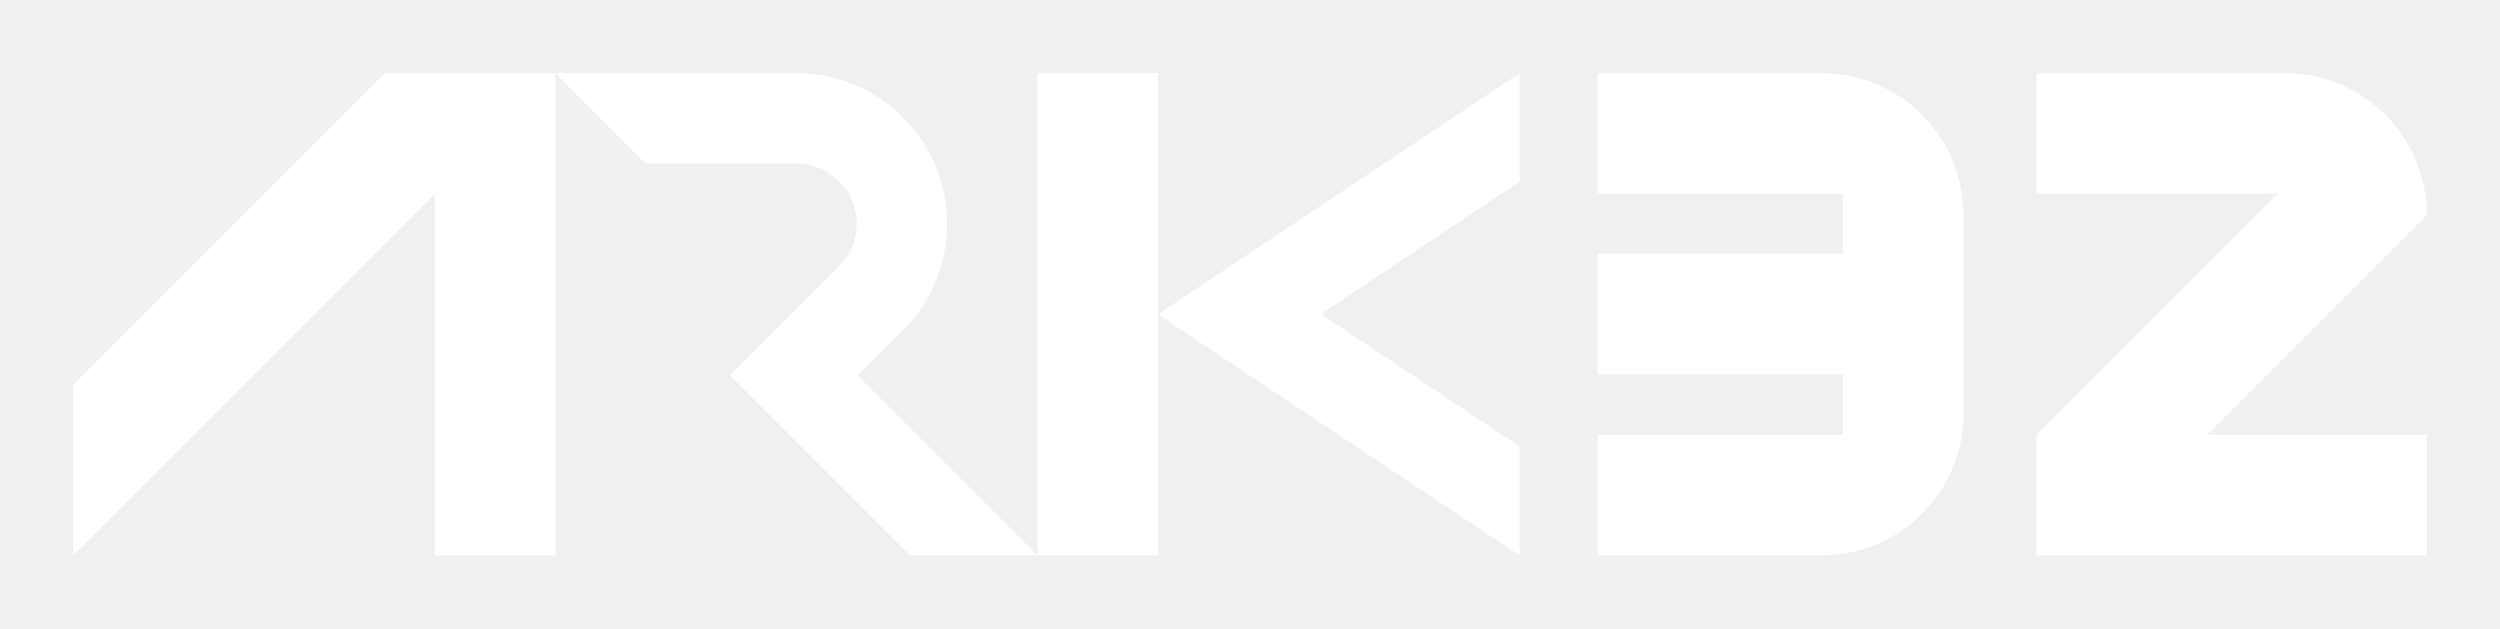
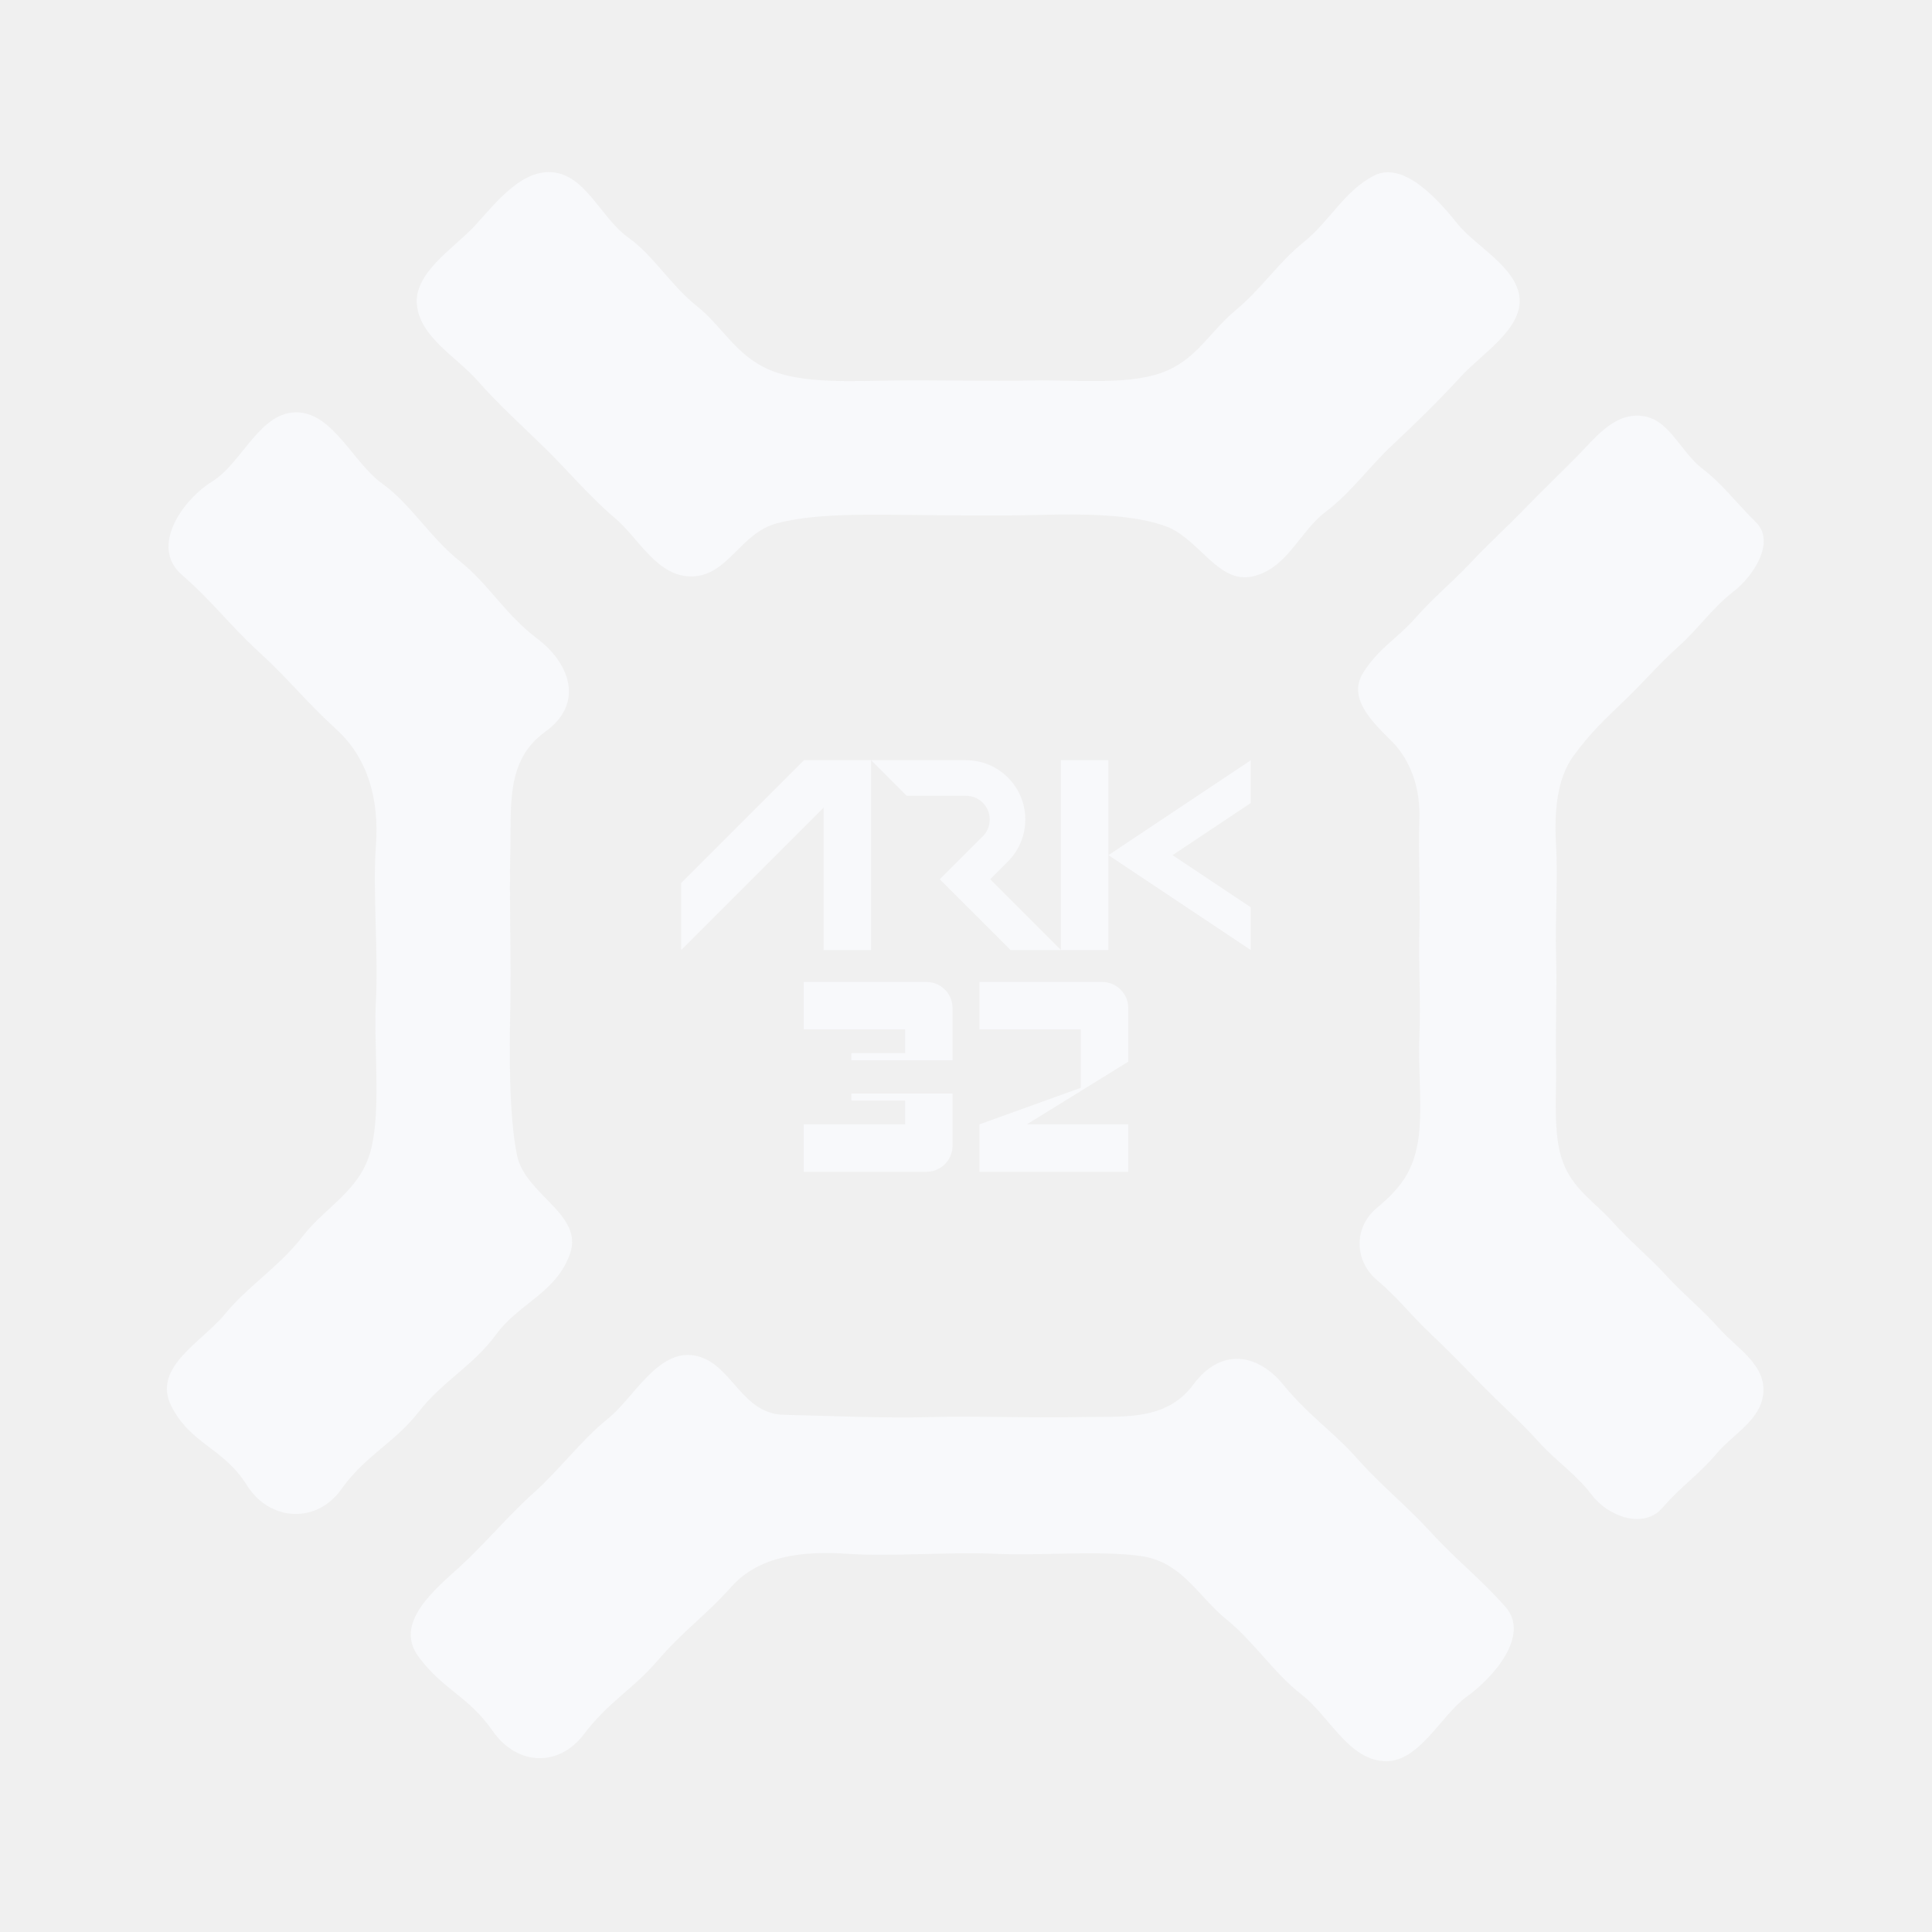
- <svg xmlns="http://www.w3.org/2000/svg" id="ark32-logo" viewBox="0 0 1025.17 257.72" width="1025.17" height="257.72">
-   <g fill="#ffffff" transform="translate(30 30)">
-     <polygon id="A" points="197.72 0 197.72 197.72 148.29 197.72 148.29 49.44 0 197.72 0 127.82 127.82 0 197.72 0" />
-     <path id="R" d="M395.45,197.72h-52.43l-73.7-73.71,44.75-44.75c9.65-9.66,9.65-25.3,0-34.95-4.63-4.63-10.92-7.24-17.48-7.24h-61.79L197.72,0h98.86c16.39,0,32.1,6.51,43.7,18.09,24.12,24.13,24.12,63.25,0,87.39l-18.54,18.54,73.71,73.71Z" />
-     <g id="K">
+ <svg xmlns="http://www.w3.org/2000/svg" viewBox="0 0 848 848" width="848" height="848">
+   <g id="ring" fill="#F8F9FB" fill-opacity="0.98">
+     <path d="M 245.00 76.00  C 229.83 72.47 217.33 89.48 208.25 99.25 C 199.17 109.02 181.43 119.79 183.00 134.00 C 184.57 148.20 200.67 156.87 209.75 167.25 C 218.83 177.63 229.84 187.49 239.75 197.25 C 249.66 207.00 259.07 218.28 269.75 227.25 C 280.43 236.22 288.44 253.48 304.00 253.00 C 319.56 252.52 324.96 234.09 340.77 229.77 C 356.59 225.45 378.98 225.82 397.00 226.00 C 415.02 226.18 439.25 226.49 457.00 226.00 C 474.75 225.51 497.46 225.62 511.92 231.08 C 526.39 236.53 534.79 256.58 549.98 252.98 C 565.16 249.37 570.42 233.31 581.75 224.75 C 593.08 216.19 601.20 204.60 611.25 195.25 C 621.29 185.90 632.35 174.98 641.25 165.25 C 650.15 155.52 667.99 144.62 666.99 131.01 C 665.99 117.39 647.61 108.08 639.75 98.25 C 631.89 88.41 616.17 70.28 603.08 77.08 C 589.98 83.87 583.70 97.01 572.25 106.25 C 560.80 115.48 553.86 126.62 542.25 136.25 C 530.64 145.88 525.08 158.22 509.68 163.68 C 494.28 169.14 470.78 166.63 453.00 167.00 C 435.22 167.37 410.73 166.79 393.00 167.00 C 375.27 167.21 352.47 168.64 337.70 162.31 C 322.92 155.97 317.24 143.41 305.75 134.25 C 294.26 125.09 286.94 112.22 275.75 104.25 C 264.56 96.28 257.92 79.01 245.00 76.00 Z" />
+     <path d="M 131.00 181.00  C 114.22 180.07 106.42 203.09 93.25 211.25 C 80.07 219.40 65.68 239.96 79.75 252.25 C 93.82 264.53 100.45 274.07 113.75 286.25 C 127.05 298.43 133.91 307.61 147.75 320.25 C 161.59 332.89 166.47 351.18 165.00 371.00 C 163.53 390.82 166.11 418.99 165.00 439.00 C 163.89 459.01 167.40 486.90 162.78 504.78 C 158.15 522.65 142.84 529.62 132.75 542.75 C 122.67 555.88 108.66 564.61 98.75 576.75 C 88.84 588.90 66.76 600.05 75.08 616.92 C 83.40 633.80 98.13 635.51 108.25 651.75 C 118.36 668.00 139.04 668.82 149.75 653.75 C 160.47 638.69 173.10 633.42 183.75 619.75 C 194.40 606.08 207.62 599.58 217.75 585.75 C 227.88 571.92 244.18 567.49 250.22 550.22 C 256.26 532.95 230.46 524.38 226.93 507.07 C 223.39 489.77 223.55 461.87 224.00 442.00 C 224.45 422.13 223.46 393.69 224.00 374.00 C 224.54 354.31 221.70 333.86 239.25 321.25 C 256.80 308.64 249.96 290.98 235.75 280.25 C 221.54 269.51 214.60 256.47 201.75 246.25 C 188.90 236.03 180.25 221.22 167.75 212.25 C 155.25 203.28 146.40 181.86 131.00 181.00 Z" />
+     <path d="M 723.00 183.00  C 709.46 179.65 700.51 191.92 692.25 200.25 C 683.99 208.58 676.80 215.49 668.75 223.75 C 660.71 232.01 653.21 238.77 645.25 247.25 C 637.28 255.72 629.18 262.22 621.25 271.25 C 613.32 280.28 605.21 284.32 598.31 295.31 C 591.40 306.29 602.11 316.72 610.75 325.25 C 619.39 333.79 623.52 346.44 623.00 360.00 C 622.48 373.56 623.44 393.58 623.00 408.00 C 622.56 422.42 623.66 440.63 623.00 455.00 C 622.34 469.37 624.62 488.07 622.33 501.33 C 620.03 514.58 614.55 521.61 604.25 530.25 C 593.95 538.89 594.57 553.54 604.25 561.75 C 613.93 569.97 619.13 577.12 627.75 585.25 C 636.37 593.38 643.16 600.51 651.25 608.75 C 659.33 617.00 667.57 624.19 675.25 632.75 C 682.93 641.32 691.66 646.90 698.75 656.25 C 705.84 665.60 721.38 671.44 729.75 661.75 C 738.13 652.07 745.58 647.36 753.25 638.25 C 760.92 629.13 773.23 623.22 774.00 611.00 C 774.76 598.78 762.20 591.63 754.75 583.25 C 747.31 574.86 738.99 568.18 731.25 559.75 C 723.51 551.32 715.73 545.13 707.75 536.25 C 699.78 527.37 690.53 522.15 685.98 510.02 C 681.43 497.90 683.31 480.27 683.00 466.00 C 682.69 451.73 683.43 433.64 683.00 419.00 C 682.57 404.36 683.82 385.21 683.00 371.00 C 682.18 356.79 683.15 342.01 690.70 331.70 C 698.25 321.38 704.64 315.54 713.25 307.25 C 721.86 298.95 728.27 291.32 736.75 283.75 C 745.24 276.18 752.01 266.41 760.75 259.75 C 769.49 253.10 779.54 237.90 770.75 229.25 C 761.96 220.59 756.03 212.43 747.25 205.75 C 738.47 199.08 733.12 185.51 723.00 183.00 Z" />
+     <path d="M 305.00 595.00  C 288.73 591.94 278.10 613.69 266.75 622.75 C 255.40 631.82 245.32 645.39 234.25 655.25 C 223.18 665.10 212.71 677.77 201.75 687.75 C 190.80 697.74 172.66 712.42 183.75 727.25 C 194.84 742.07 205.61 744.44 216.25 759.75 C 226.89 775.07 245.23 775.78 256.25 761.25 C 267.27 746.72 277.31 742.01 288.75 728.75 C 300.19 715.49 308.98 709.86 321.25 696.25 C 333.51 682.64 352.96 680.71 372.00 682.00 C 391.04 683.29 417.61 681.08 437.00 682.00 C 456.39 682.92 483.04 680.40 500.98 683.02 C 518.91 685.65 525.81 700.62 538.25 710.75 C 550.69 720.88 559.11 734.35 571.25 743.75 C 583.38 753.16 591.41 771.64 607.00 773.00 C 622.59 774.36 632.38 752.88 643.75 744.75 C 655.13 736.62 671.93 717.89 660.75 705.25 C 649.58 692.61 639.29 684.85 628.25 672.75 C 617.20 660.66 606.81 652.64 595.75 640.25 C 584.69 627.86 574.47 621.47 563.25 607.75 C 552.03 594.03 535.87 591.33 523.75 607.75 C 511.64 624.17 492.10 621.54 473.00 622.00 C 453.90 622.46 427.80 621.43 408.00 622.00 C 388.20 622.57 362.99 621.40 344.02 620.98 C 325.06 620.55 321.28 598.06 305.00 595.00 Z" />
+   </g>
+   <g id="wordmark" fill="#F8F9FB" fill-opacity="0.98">
+     <g id="ARK" transform="translate(299.00 333.67) scale(0.42146)">
+       <polygon points="197.72 0 197.72 197.72 148.29 197.72 148.29 49.44 0 197.72 0 127.82 127.82 0 197.72 0" />
+       <path d="M395.45,197.72h-52.43l-73.7-73.71,44.75-44.75c9.65-9.66,9.65-25.3,0-34.95-4.63-4.63-10.92-7.24-17.48-7.24h-61.79L197.72,0h98.86c16.39,0,32.1,6.51,43.7,18.09,24.12,24.13,24.12,63.25,0,87.39l-18.54,18.54,73.71,73.71Z" />
      <polygon points="593.17 153.17 593.17 197.72 444.88 98.86 593.17 0 593.17 44.56 511.71 98.86 593.17 153.17" />
      <polygon points="444.88 98.86 444.88 197.72 395.45 197.72 395.45 0 444.88 0 444.88 98.86" />
    </g>
-     <path id="three" d="M625.17,0h91.8a58.2,58.2,0,0,1,58.2,58.2v81.32a58.2,58.2,0,0,1-58.2,58.2h-91.8v-49.43h100.57v-24.72h-100.57v-49.43h100.57v-24.71h-100.57Z" />
-     <path id="two" d="M805.17,0h101.8a58.2,58.2,0,0,1,58.2,58.2l-90.09,90.09h90.09v49.43h-160v-49.43l98.87-98.86h-98.87Z" />
+     <g id="thirtytwo" transform="translate(352.77 431.00) scale(0.42146)">
+       <path id="three" d="M0.00,0.00H127.81A27.19,27.19 0 0 1 155.00,27.19V81.56H49.60V116.16H155.00V170.53A27.19,27.19 0 0 1 127.81,197.72H0.00V148.29H105.57V123.58H49.60V74.14H105.57V49.43H0.00Z" />
+       <path id="two" d="M183.00,0.00H310.81A27.19,27.19 0 0 1 338.00,27.19V83.04L232.43,148.29H338.00V197.72H183.00V148.29L288.57,110.23V49.43H183.00Z" />
+     </g>
  </g>
</svg>
